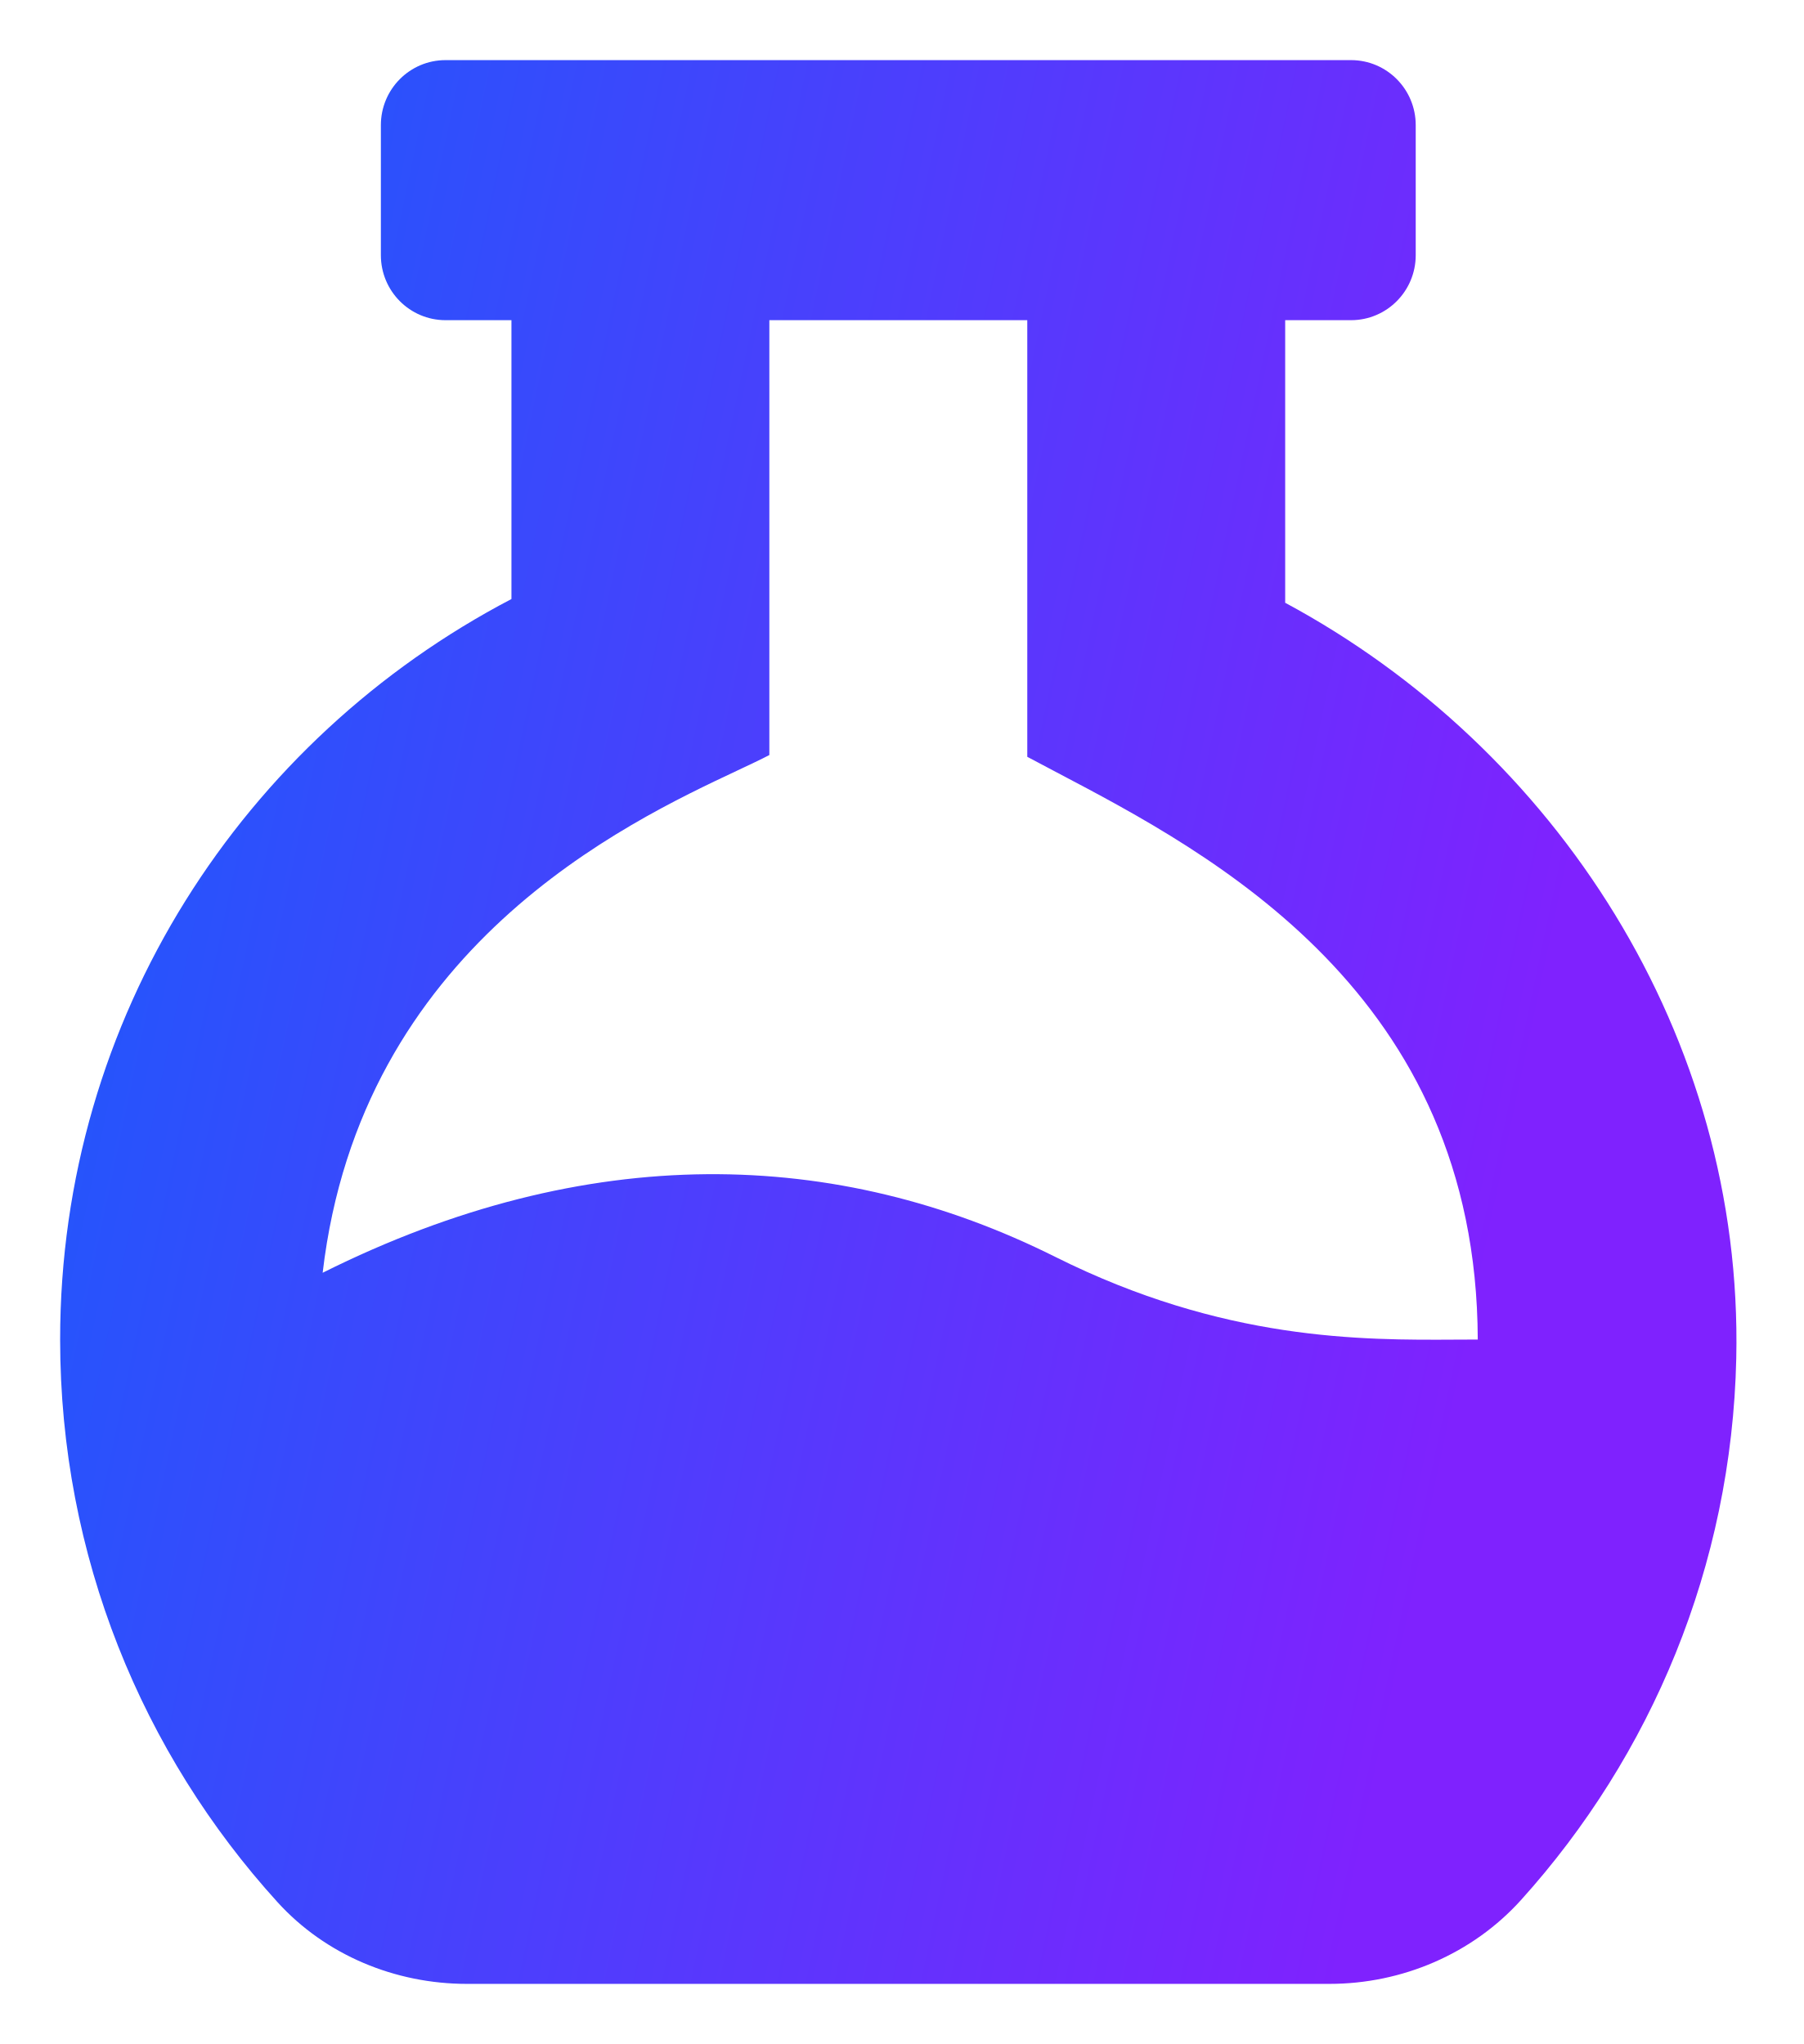
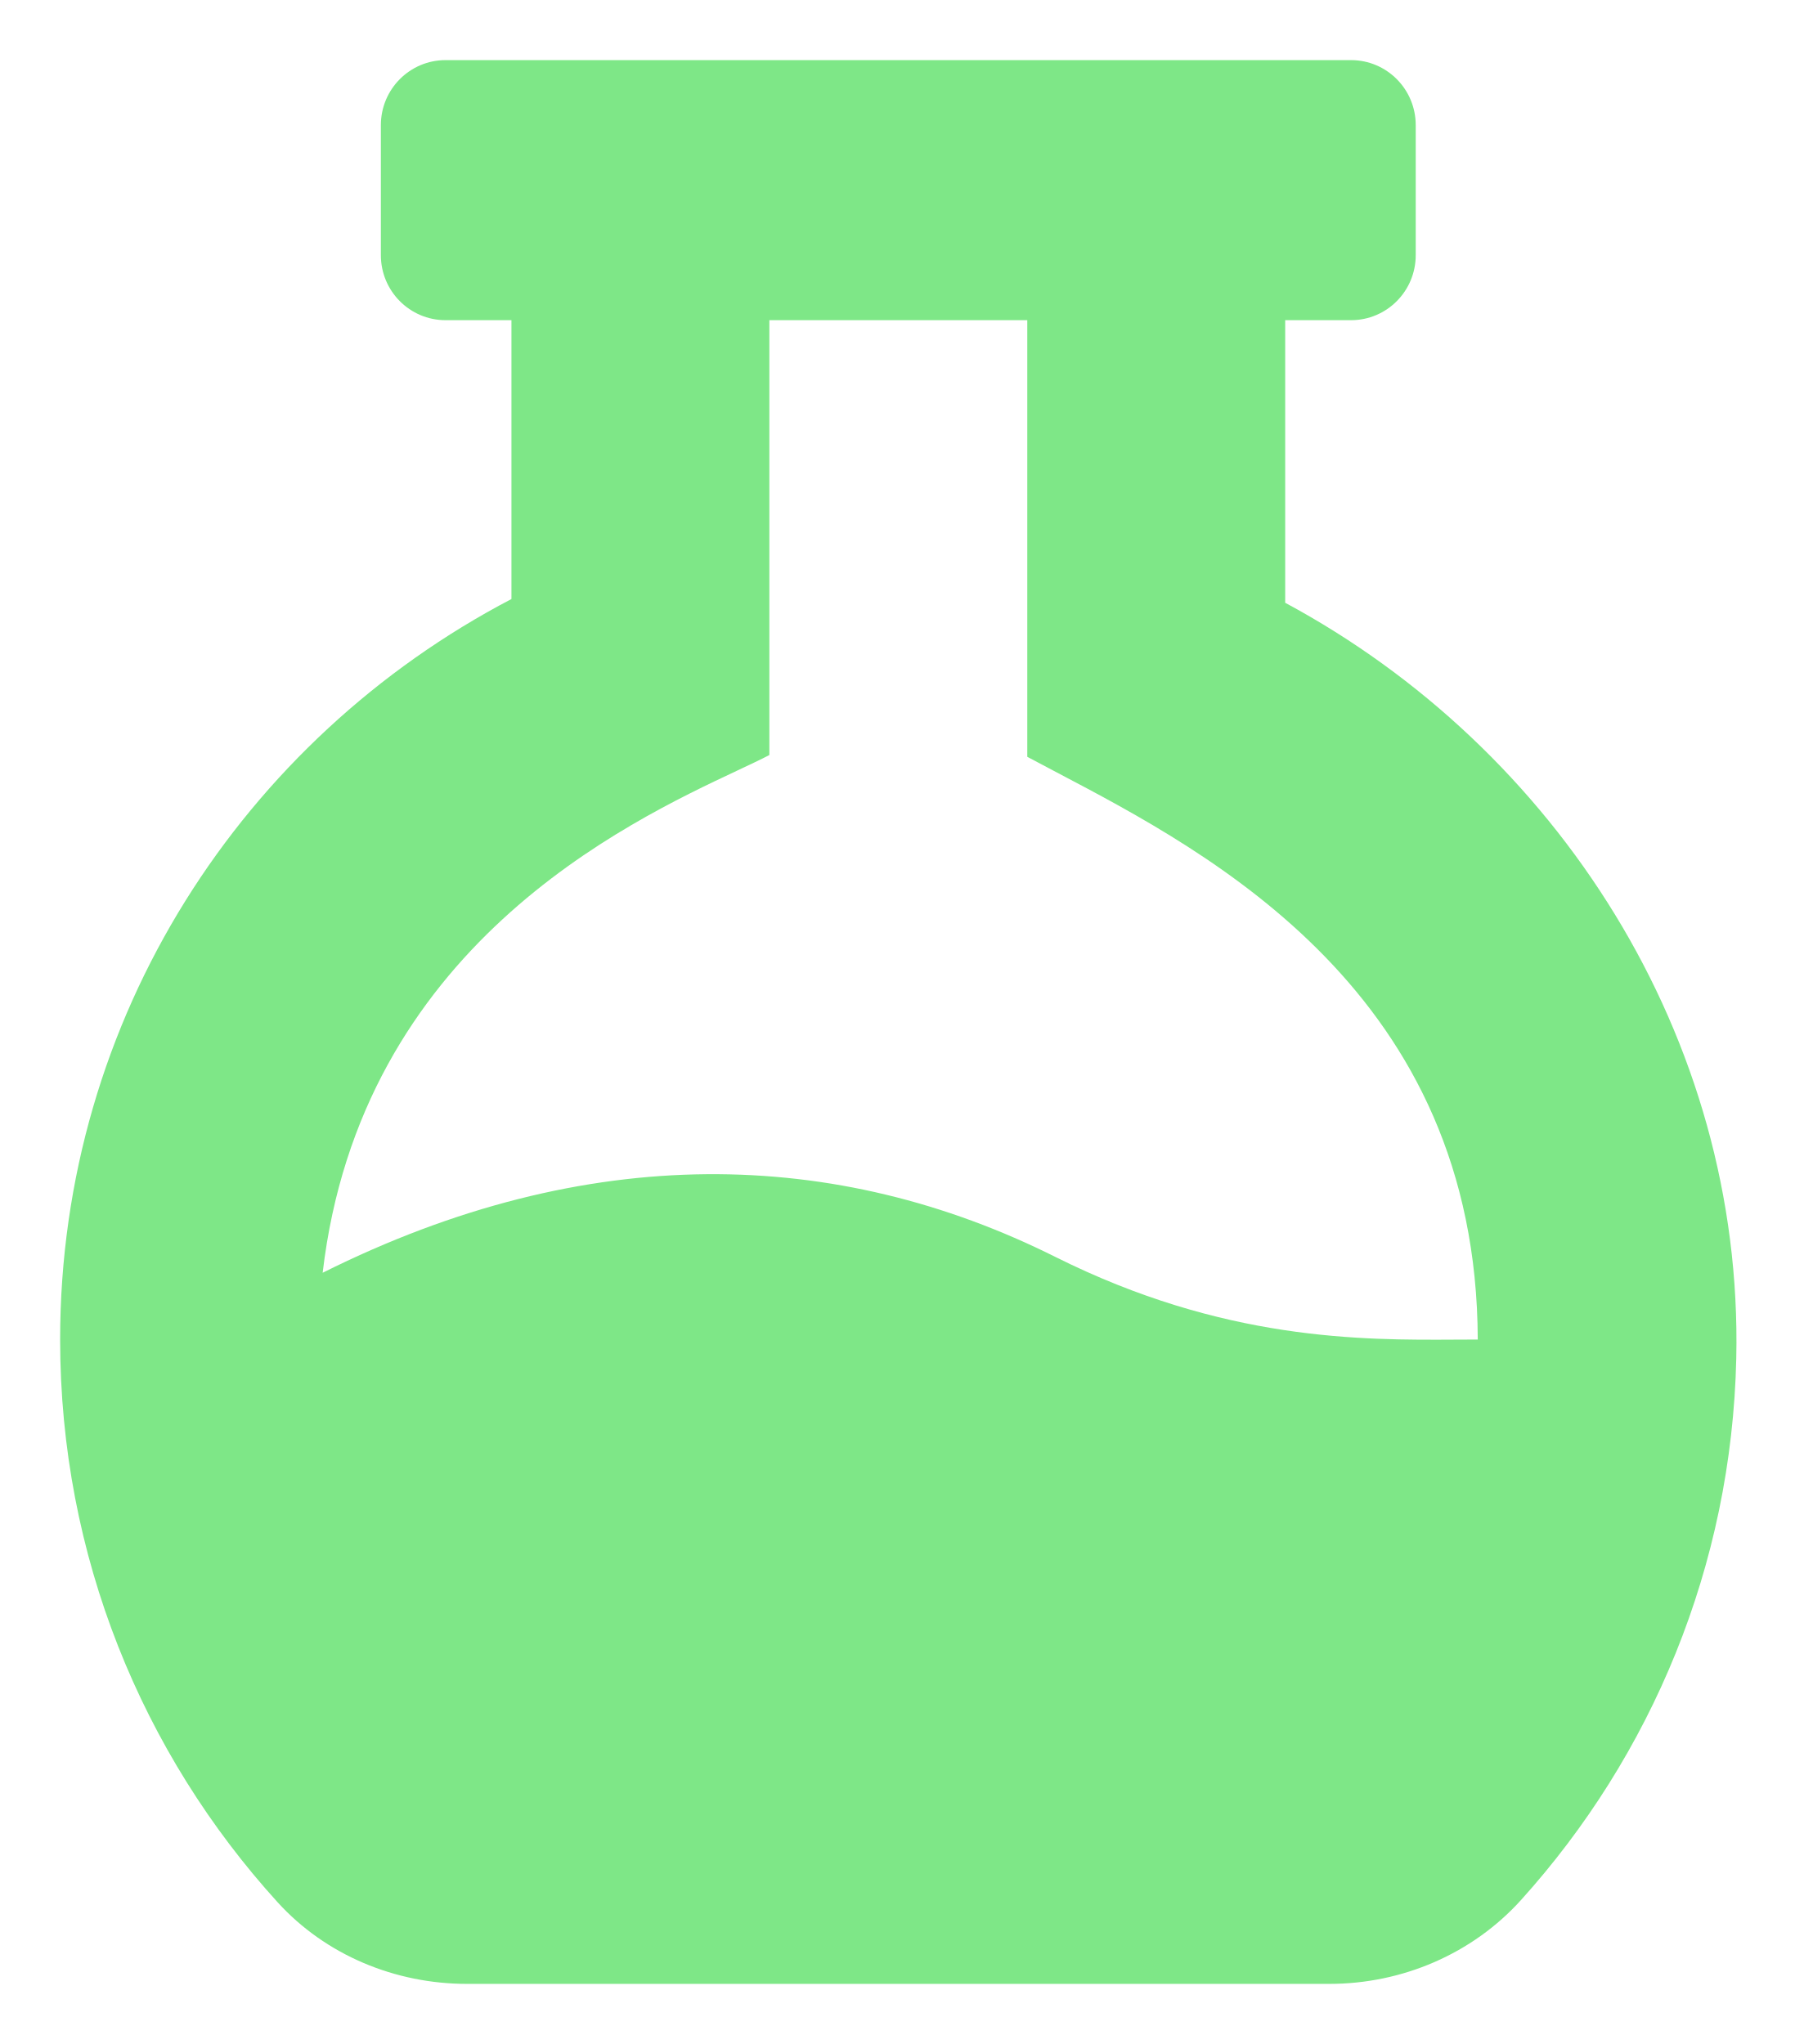
<svg xmlns="http://www.w3.org/2000/svg" width="240" height="272" viewBox="0 0 240 272" fill="none">
  <path fill-rule="evenodd" clip-rule="evenodd" d="M68.046 42.607H59.278C54.524 42.607 50.673 38.736 50.673 33.956V16.652C50.673 11.872 54.524 8 59.278 8H179.749C184.503 8 188.354 11.872 188.354 16.652V33.956C188.354 38.736 184.503 42.607 179.749 42.607H170.987V80.212C207.004 99.575 231.944 137.913 231.001 180.758C230.39 208.454 219.662 233.652 202.377 252.826C195.895 260.013 186.551 264 176.868 264H62.116C52.584 264 43.325 260.179 36.919 253.121C18.953 233.341 8 207.082 8 178.256C8 135.319 32.453 98.326 68.046 79.714V42.607ZM102.358 42.607V100.475C101.263 101.048 99.841 101.716 98.163 102.506C83.226 109.53 47.999 126.098 42.928 169.37C78.232 151.729 111.359 152.741 140.396 167.254C162.785 178.446 181.174 178.34 193.787 178.267C194.762 178.261 195.703 178.256 196.608 178.256C196.473 132.177 161.191 113.62 140.651 102.816C139.252 102.081 137.922 101.381 136.675 100.711V42.607H102.358Z" fill="url(#paint0_linear_10_6)" />
  <defs>
    <linearGradient id="paint0_linear_10_6" x1="-14" y1="103" x2="202.304" y2="148.587" gradientUnits="userSpaceOnUse">
-       <stop stop-color="#165DFB" />
-       <stop offset="1" stop-color="#7F22FE" />
+       <stop stop-color="#7EE787" />
    </linearGradient>
  </defs>
</svg>
